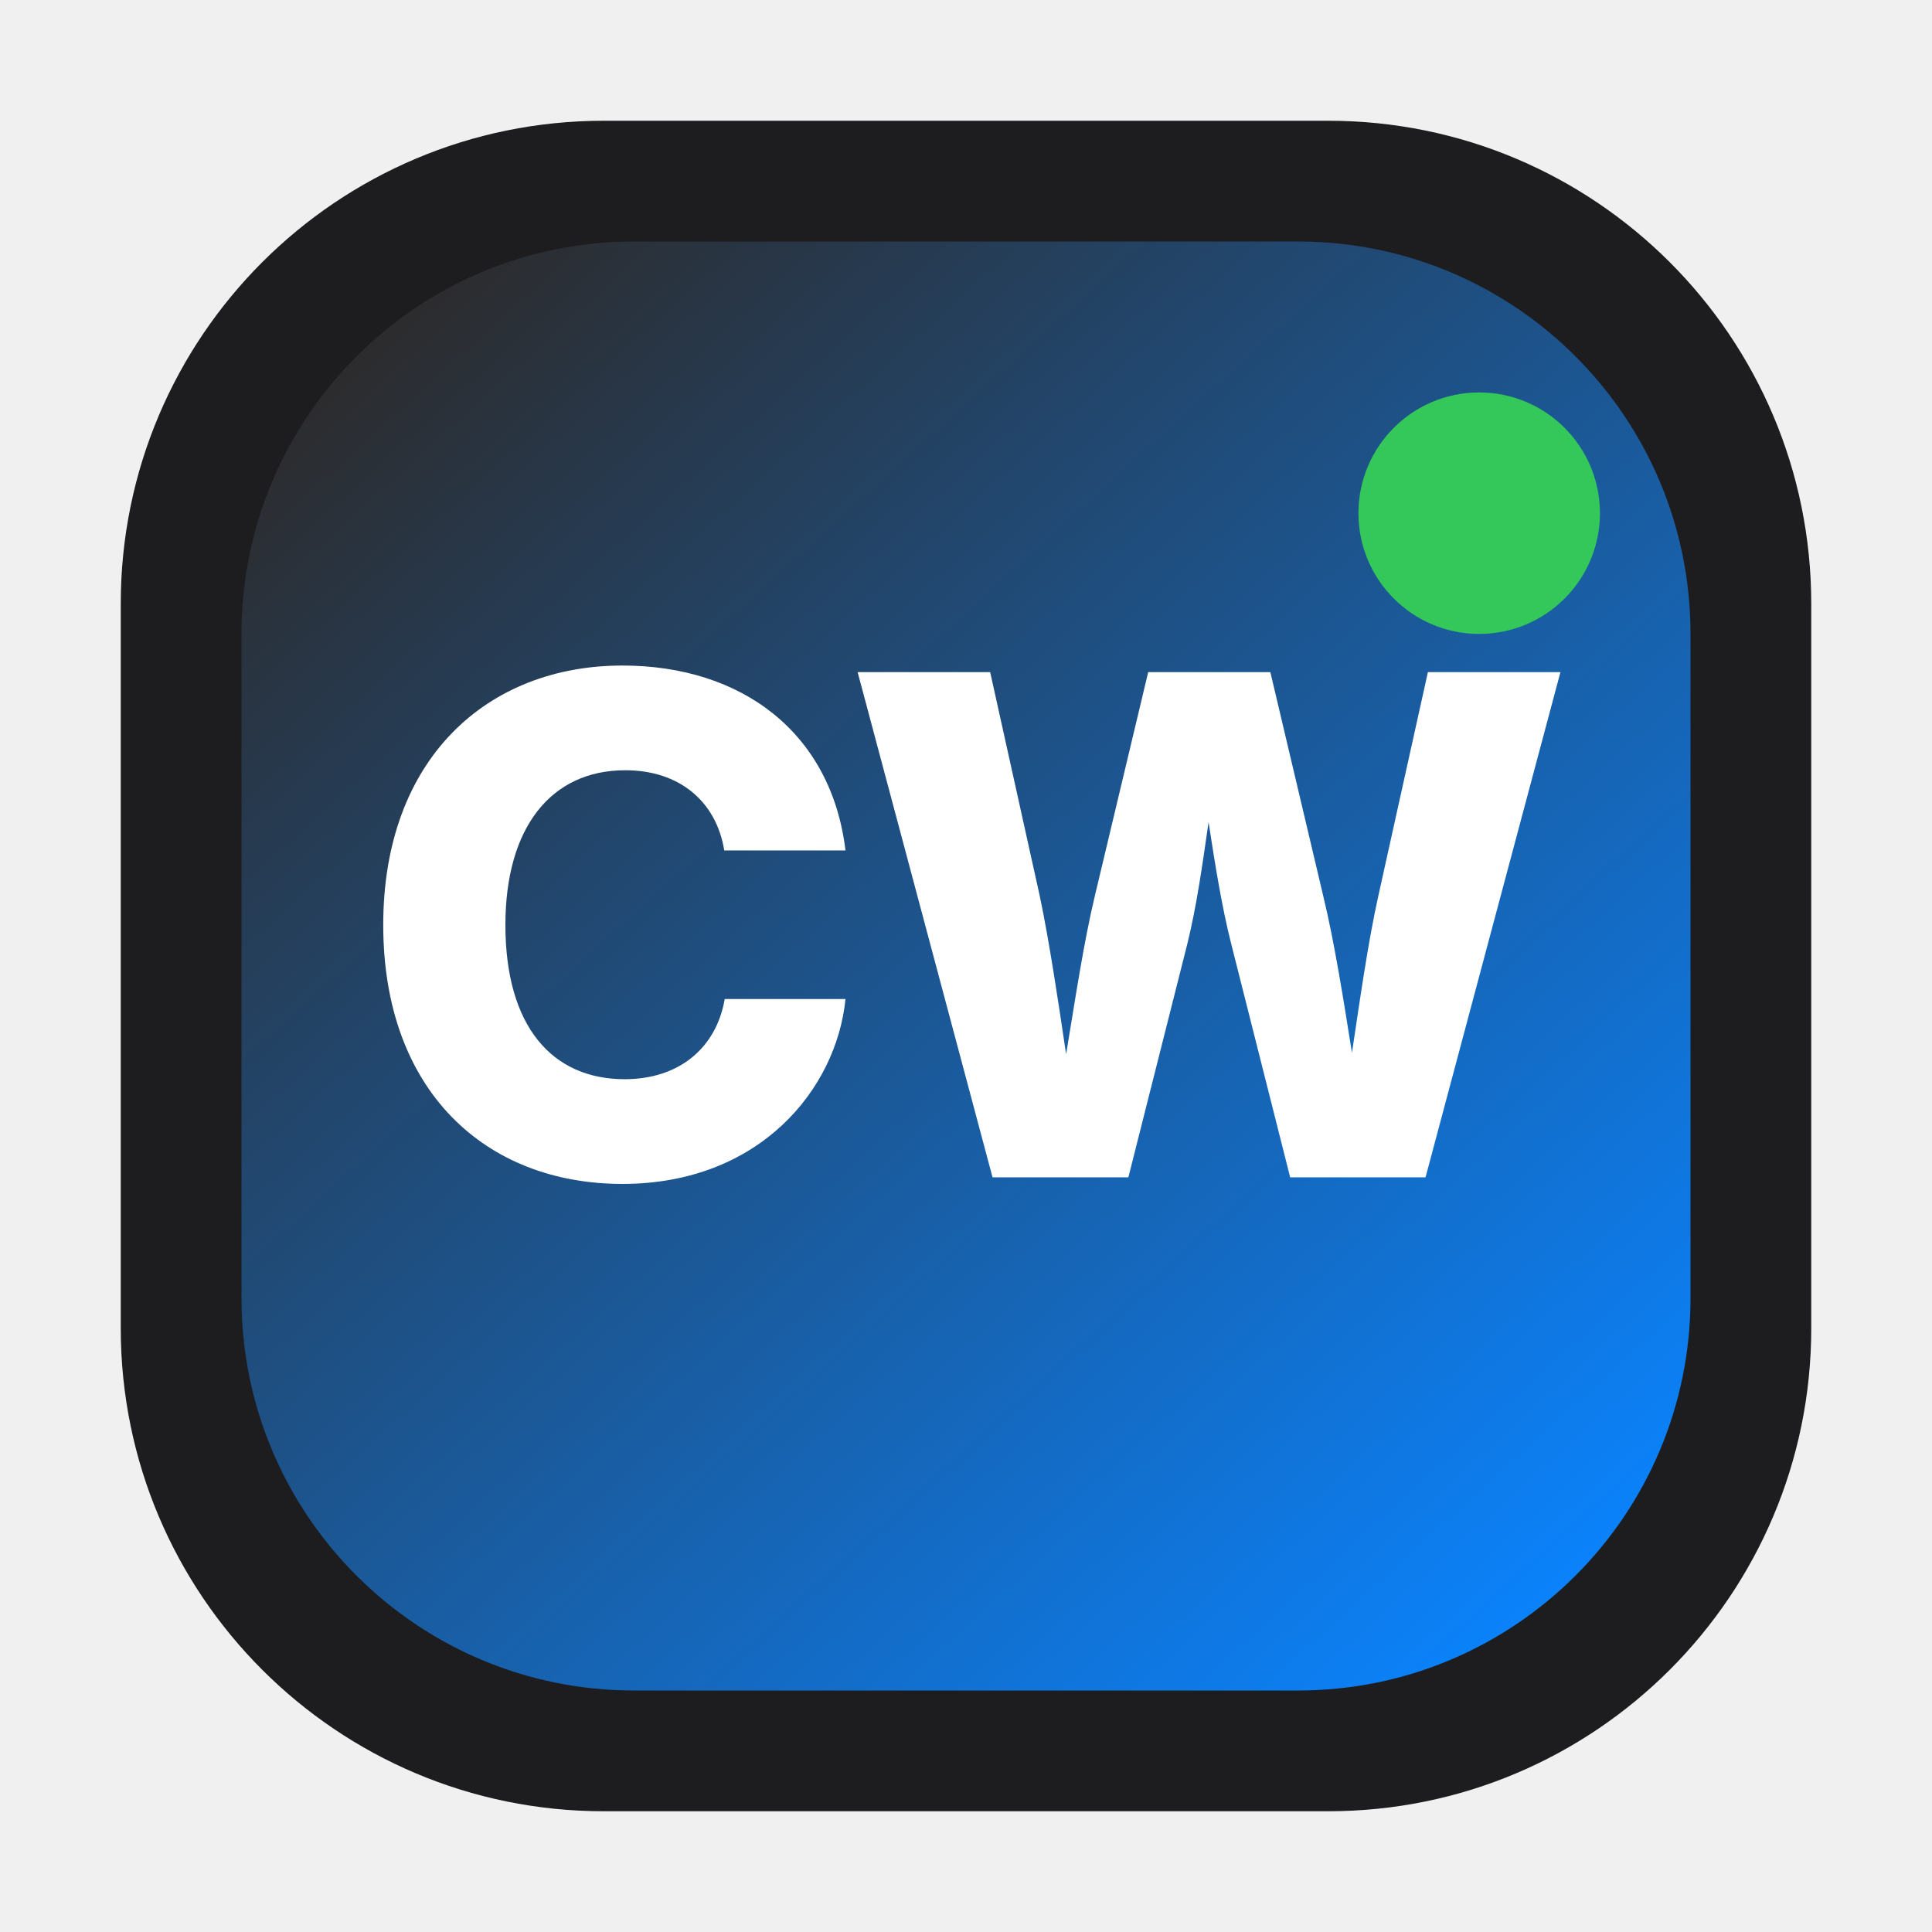
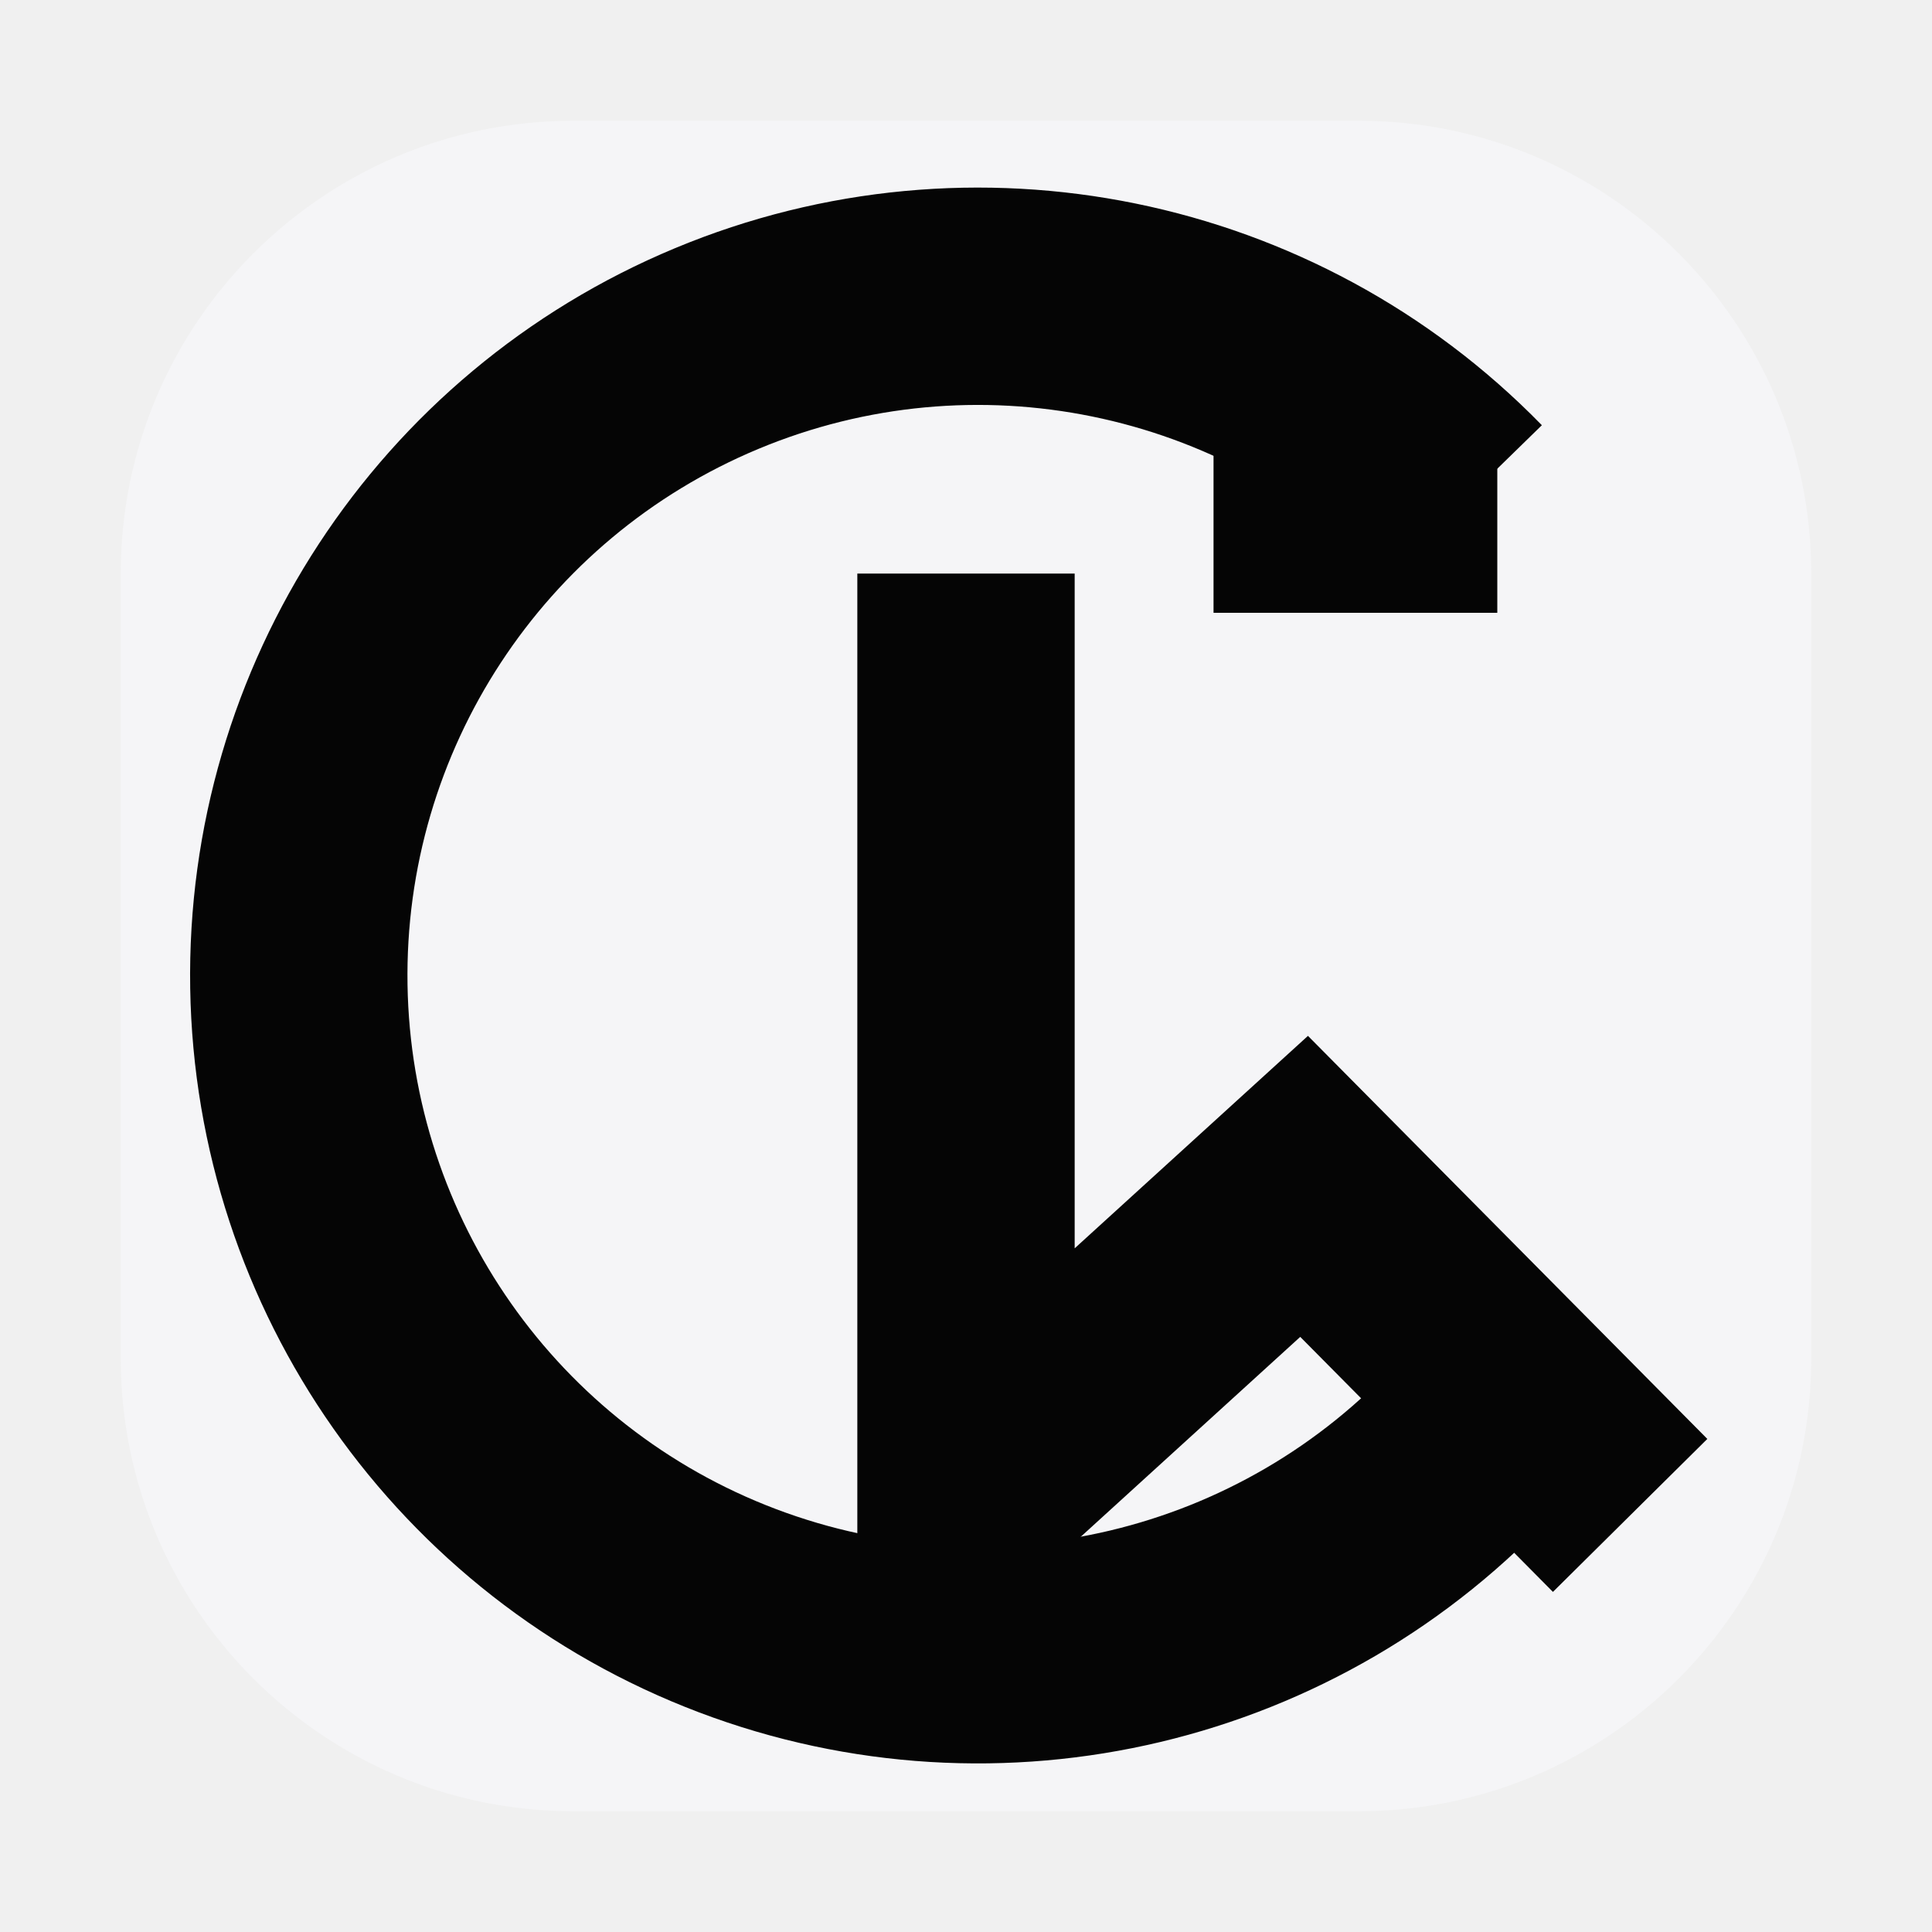
<svg xmlns="http://www.w3.org/2000/svg" width="64" height="64" viewBox="0 0 64 64" fill="none">
-   <rect x="4" y="4" width="56" height="56" rx="16" fill="#1D1D1F" />
-   <rect x="8" y="8" width="48" height="48" rx="13" fill="url(#paint0_linear)" />
-   <text x="32" y="39" text-anchor="middle" fill="#FFFFFF" font-family="Geist, Inter, Arial, sans-serif" font-size="23" font-weight="800" letter-spacing="-1">CW</text>
-   <circle cx="49" cy="17" r="4" fill="#34C759" />
-   <defs>
-     <linearGradient id="paint0_linear" x1="13" y1="11" x2="52" y2="54" gradientUnits="userSpaceOnUse">
-       <stop stop-color="#2C2C2E" />
-       <stop offset="1" stop-color="#0A84FF" />
-     </linearGradient>
-   </defs>
+   <rect x="4" y="4" width="56" height="56" rx="15" fill="#F5F5F7" />
+   <path d="M48.5 16.6A22.5 22.5 0 1 0 49 47.5" stroke="#050505" stroke-width="7.2" stroke-linecap="butt" />
+   <path d="M32 19v30.5l11.2-10.2L54 50.2" stroke="#050505" stroke-width="7.2" stroke-linecap="butt" stroke-linejoin="miter" />
+   <path d="M40.2 16.7h9.4" stroke="#050505" stroke-width="7.2" stroke-linecap="butt" />
</svg>
